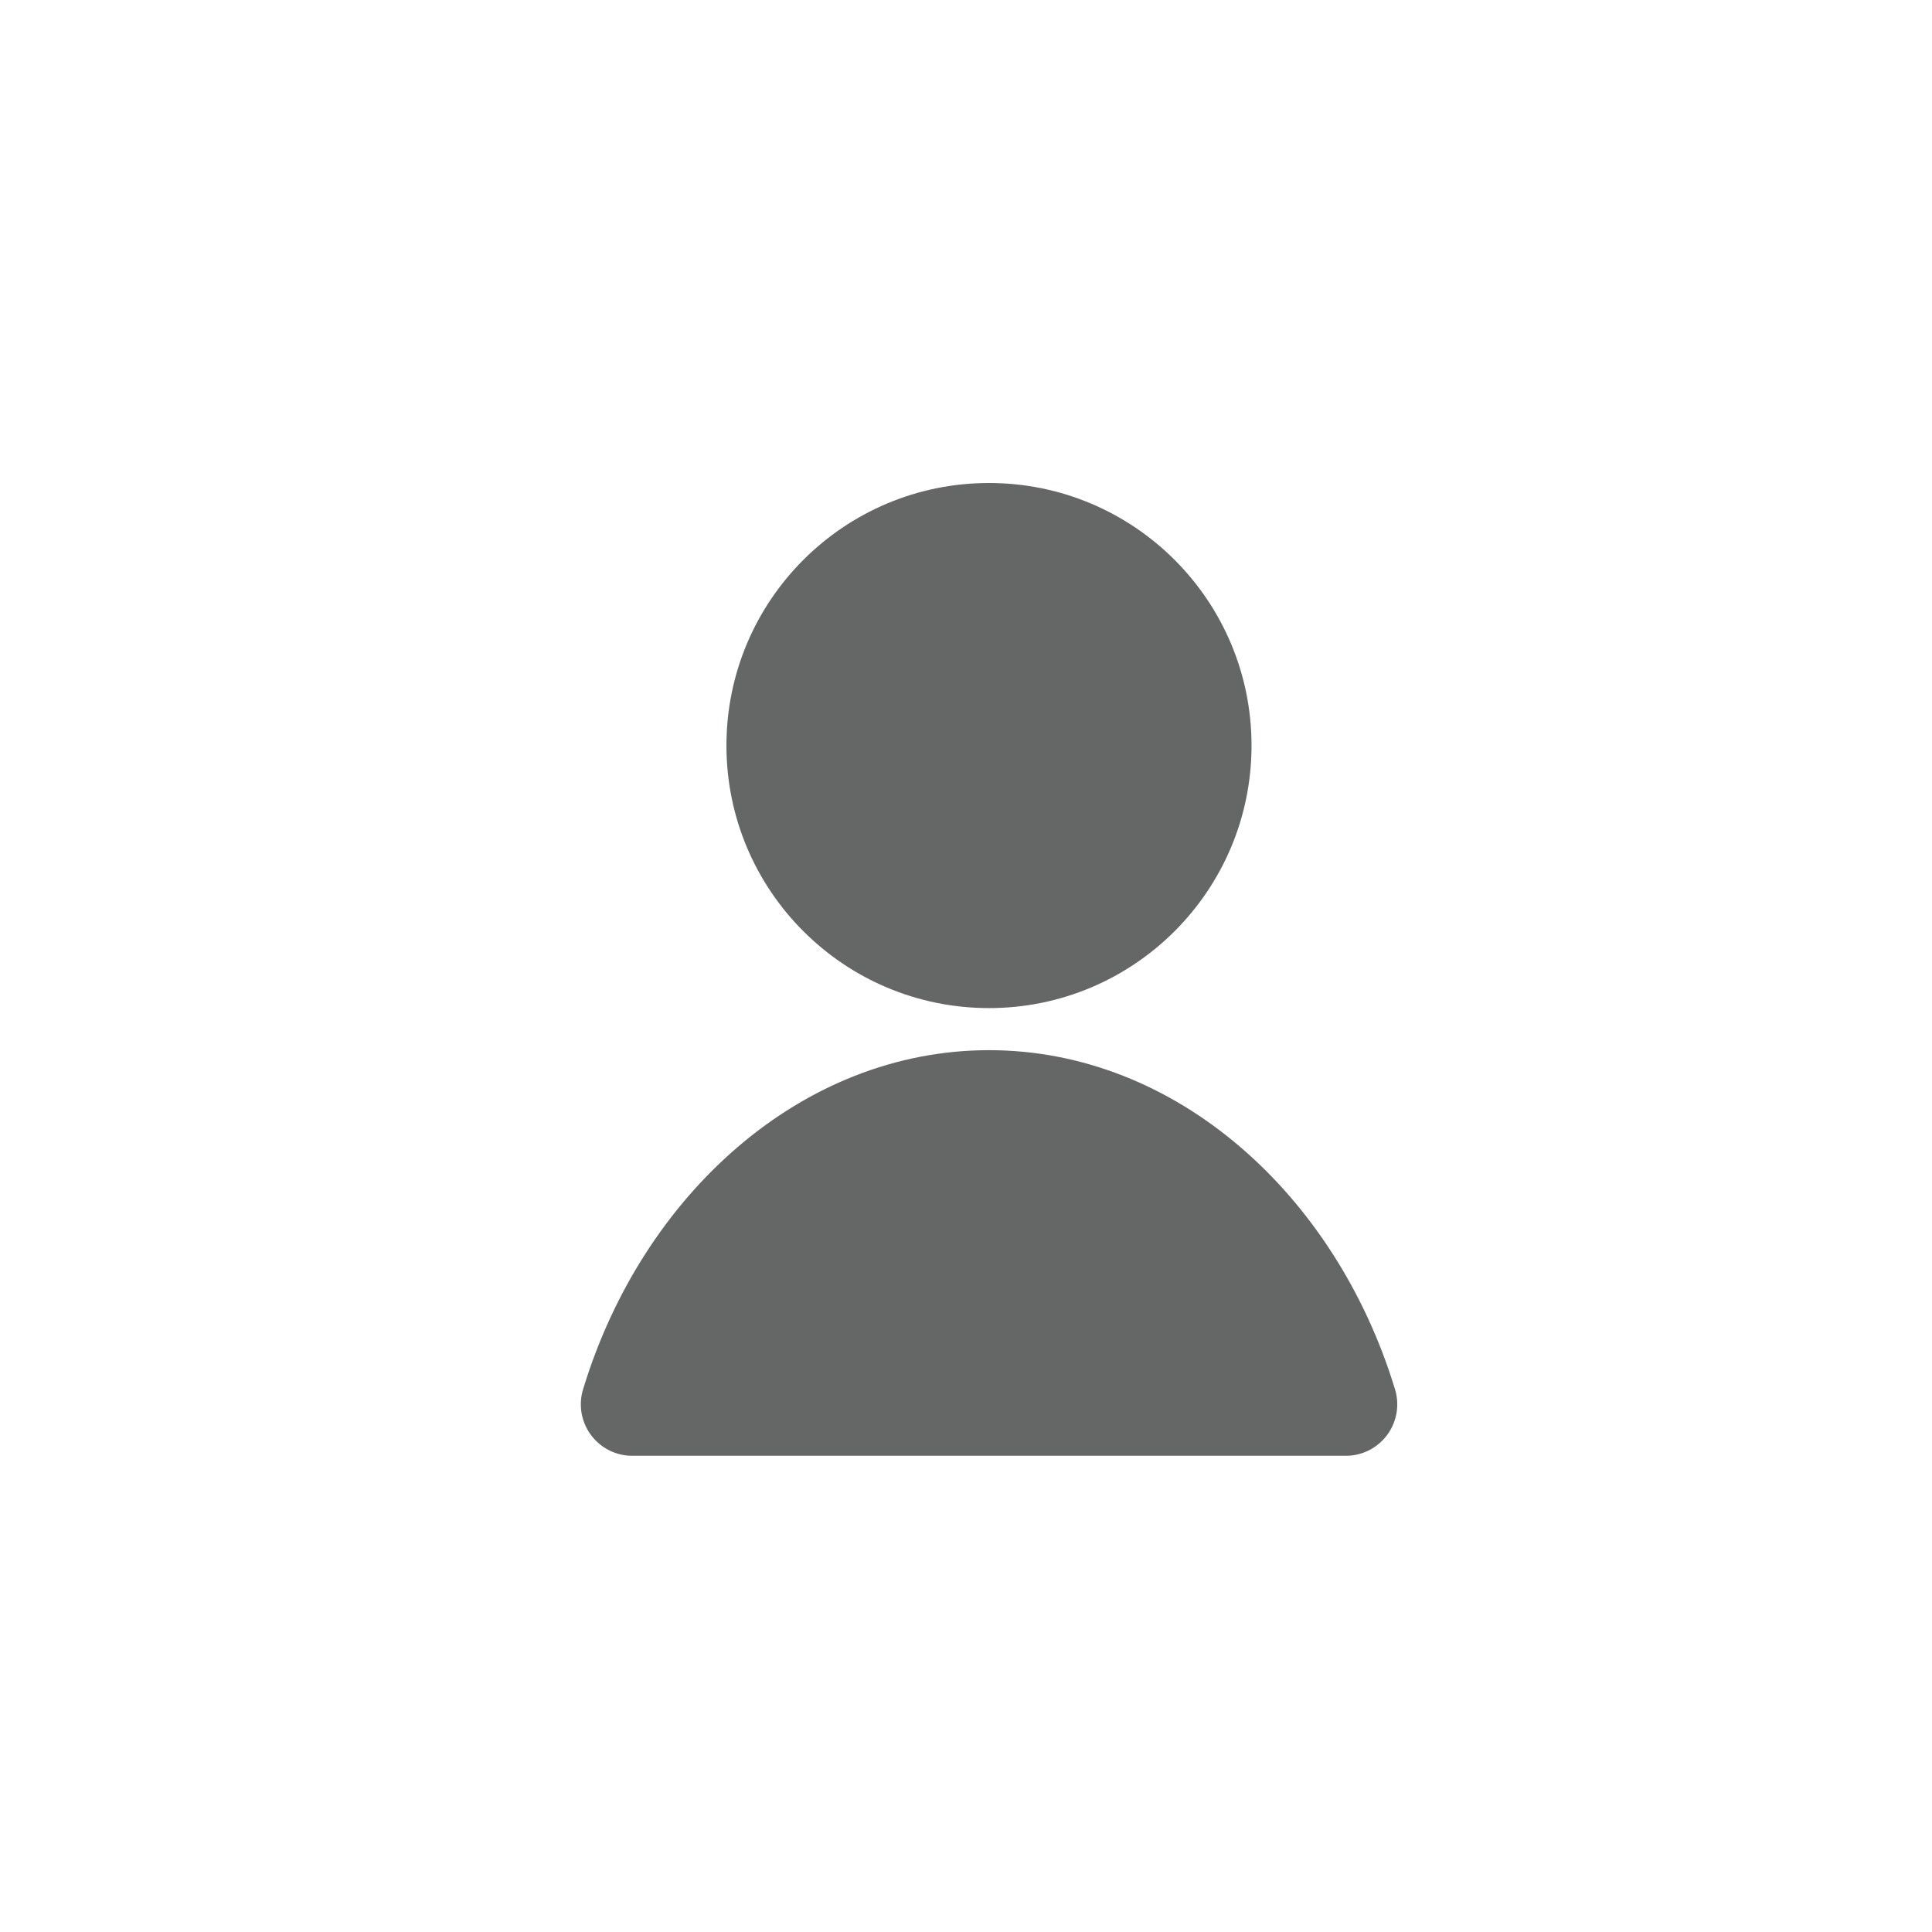
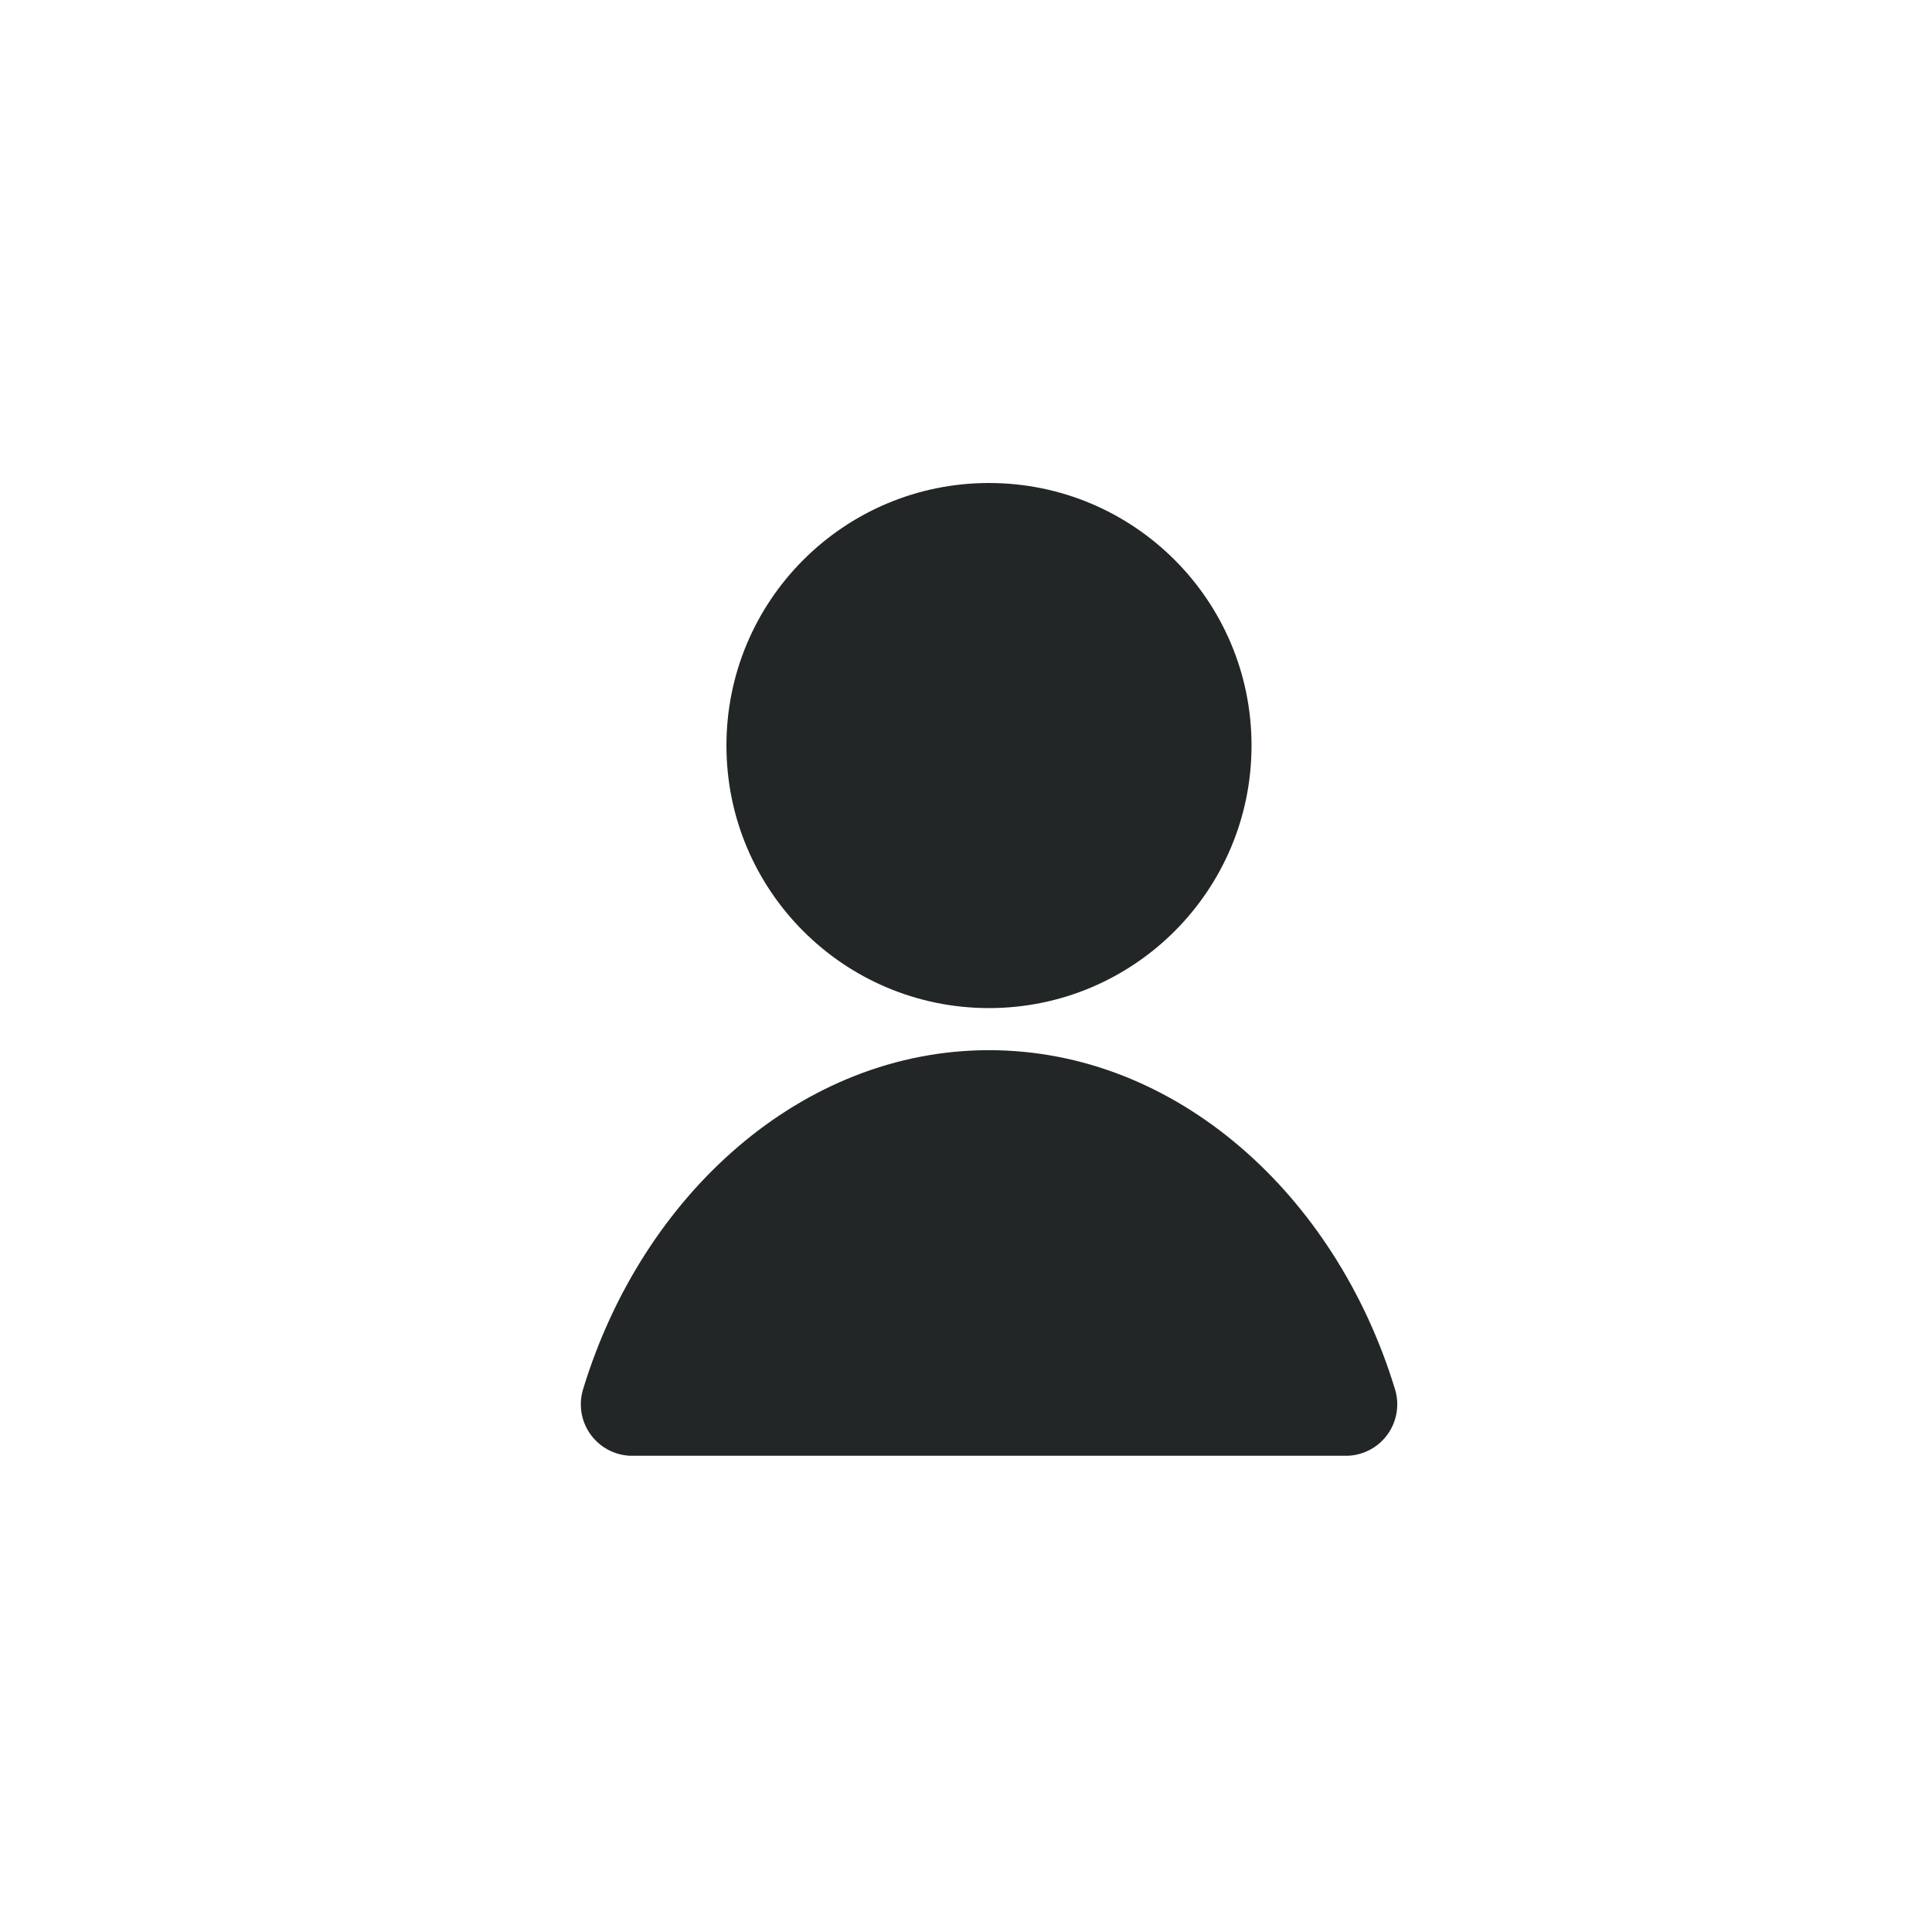
<svg xmlns="http://www.w3.org/2000/svg" width="28" height="28" viewBox="0 0 28 28">
-   <g id="profile" transform="translate(-1210 -57)" opacity="0.7">
+   <g id="profile" transform="translate(-1210 -57)">
    <g id="Group_17" data-name="Group 17" transform="translate(-1304.406 684.618)">
      <circle id="Ellipse_19" data-name="Ellipse 19" cx="3.805" cy="3.805" r="3.805" transform="translate(2524.934 -620.618)" fill="#232626" />
      <path id="Path_738" data-name="Path 738" d="M2533.94-580.445a.746.746,0,0,0,.679-.978c-.86-2.808-3.167-4.9-5.879-4.9s-5.02,2.09-5.879,4.9a.746.746,0,0,0,.678.978Z" transform="translate(0 -26.075)" fill="#232626" />
    </g>
    <rect id="Rectangle_761" data-name="Rectangle 761" width="28" height="28" transform="translate(1210 57)" fill="none" />
  </g>
</svg>
